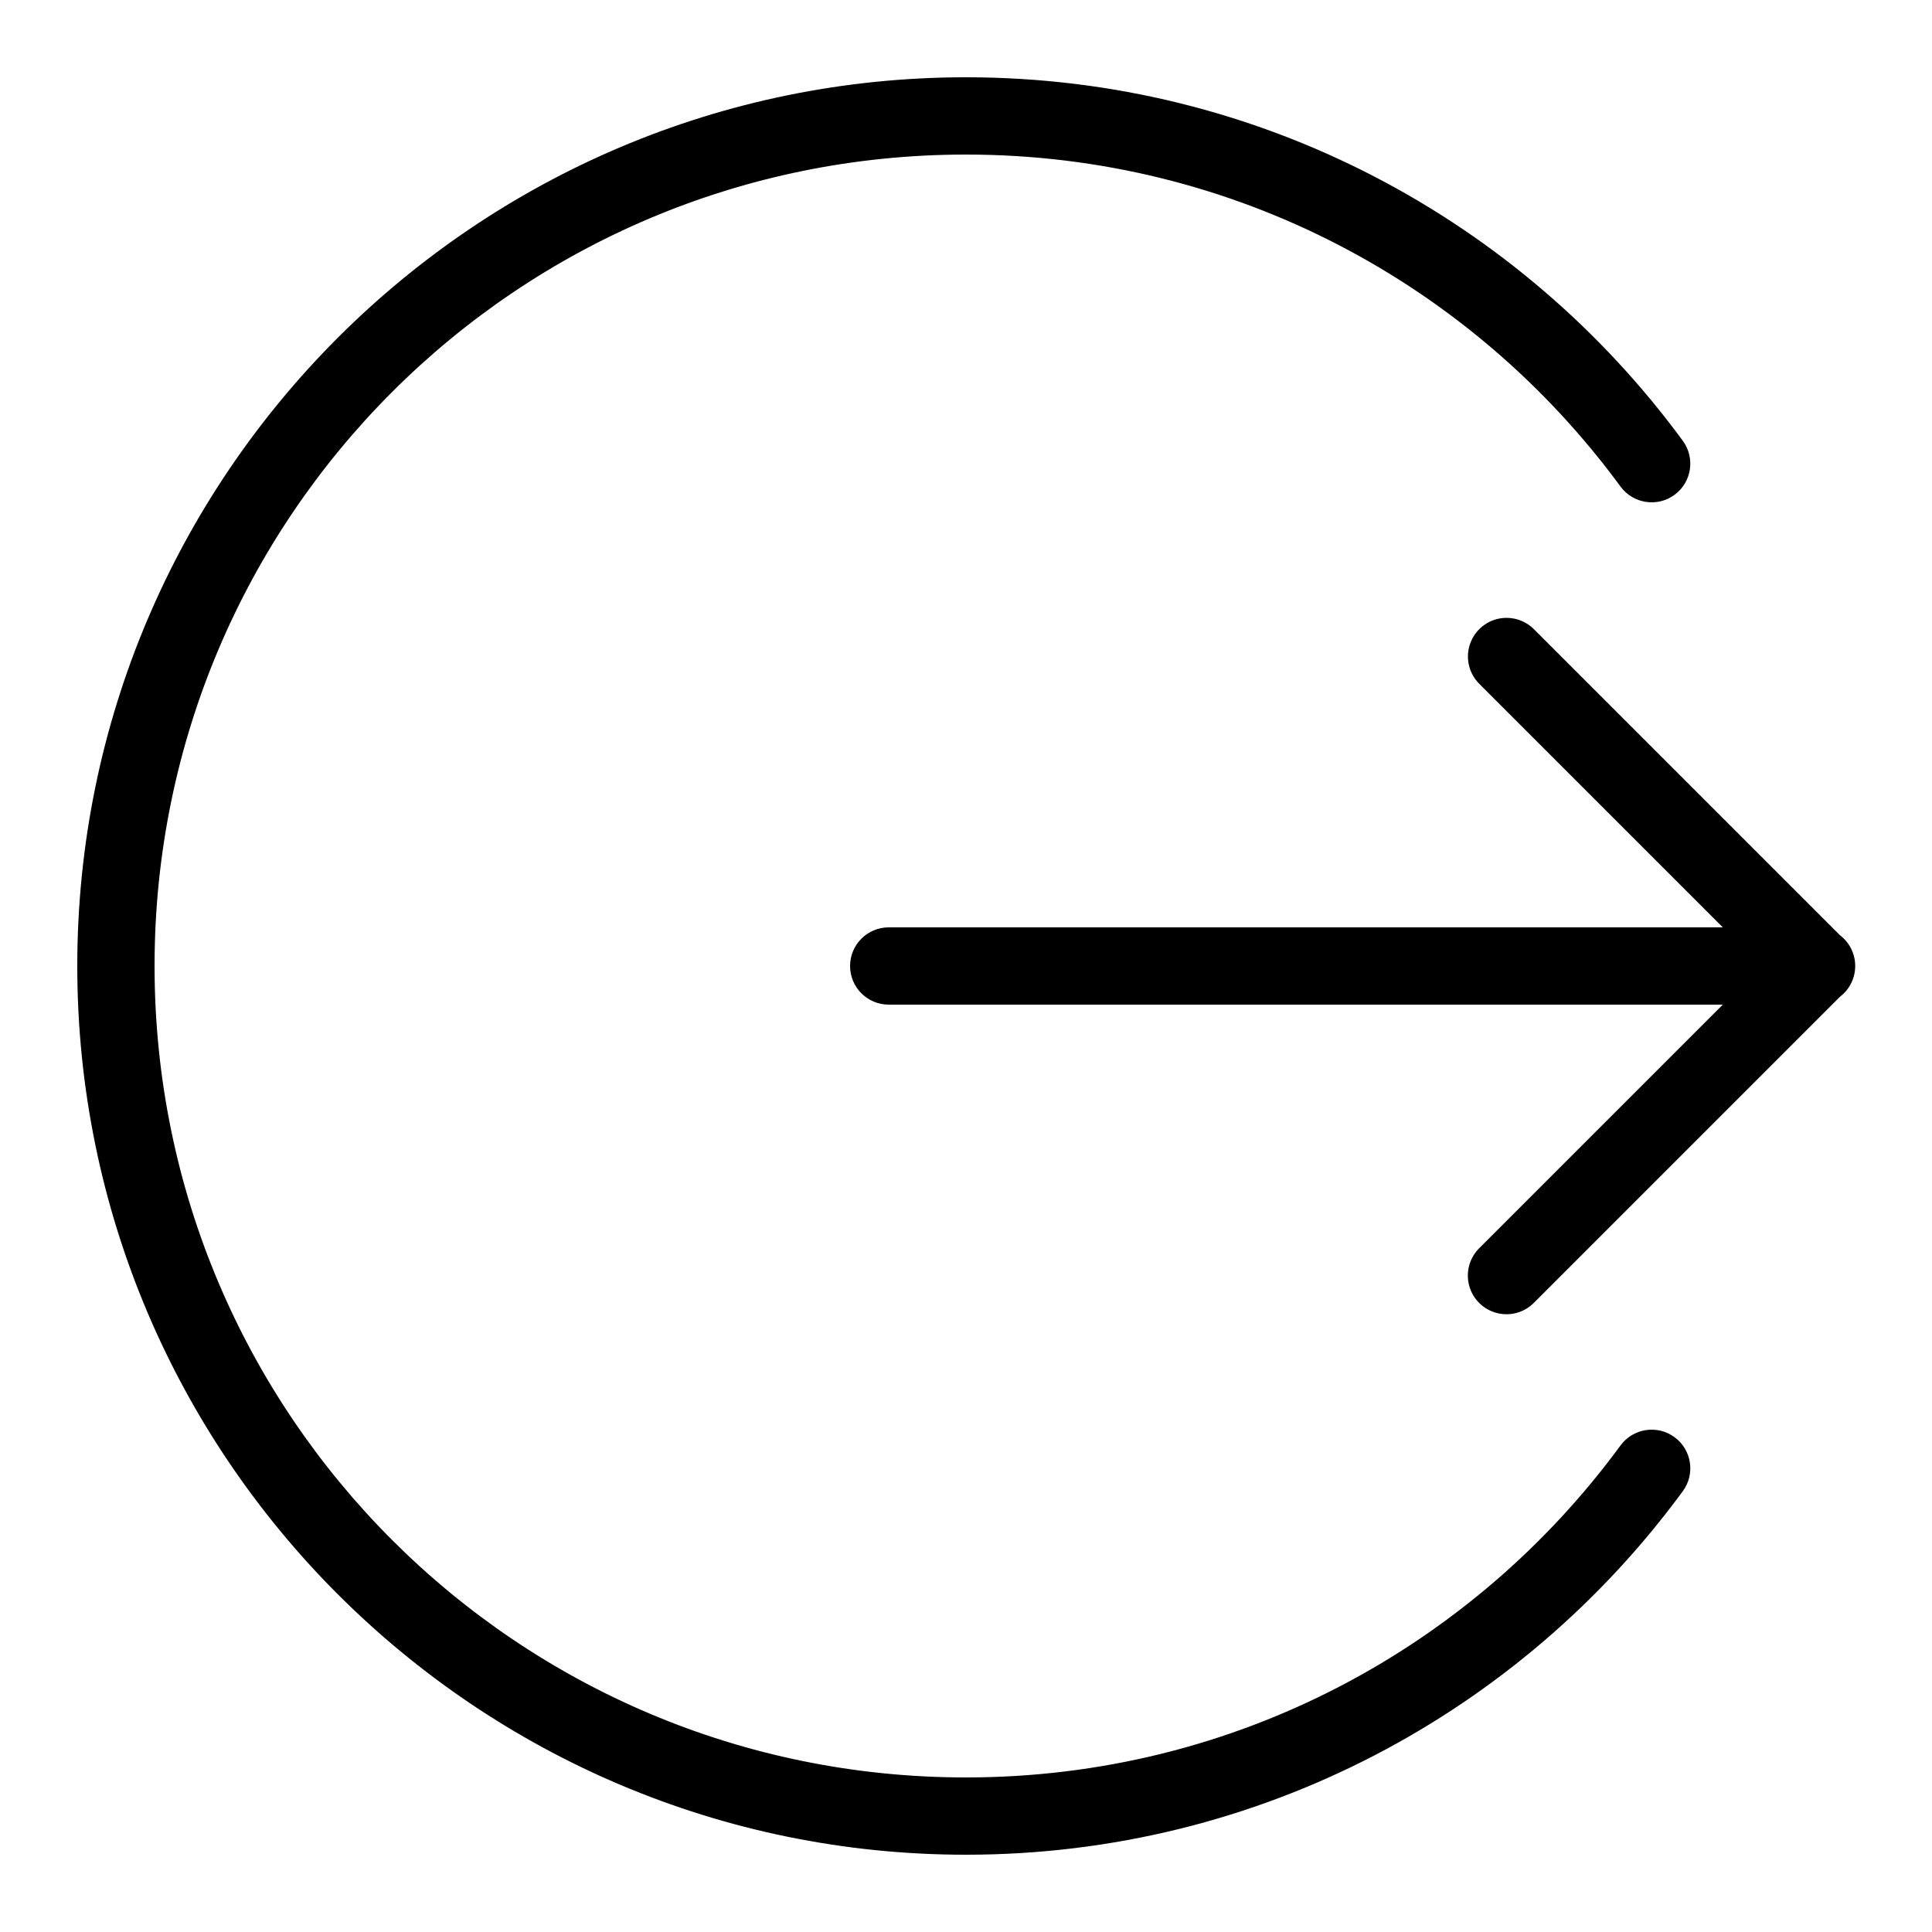
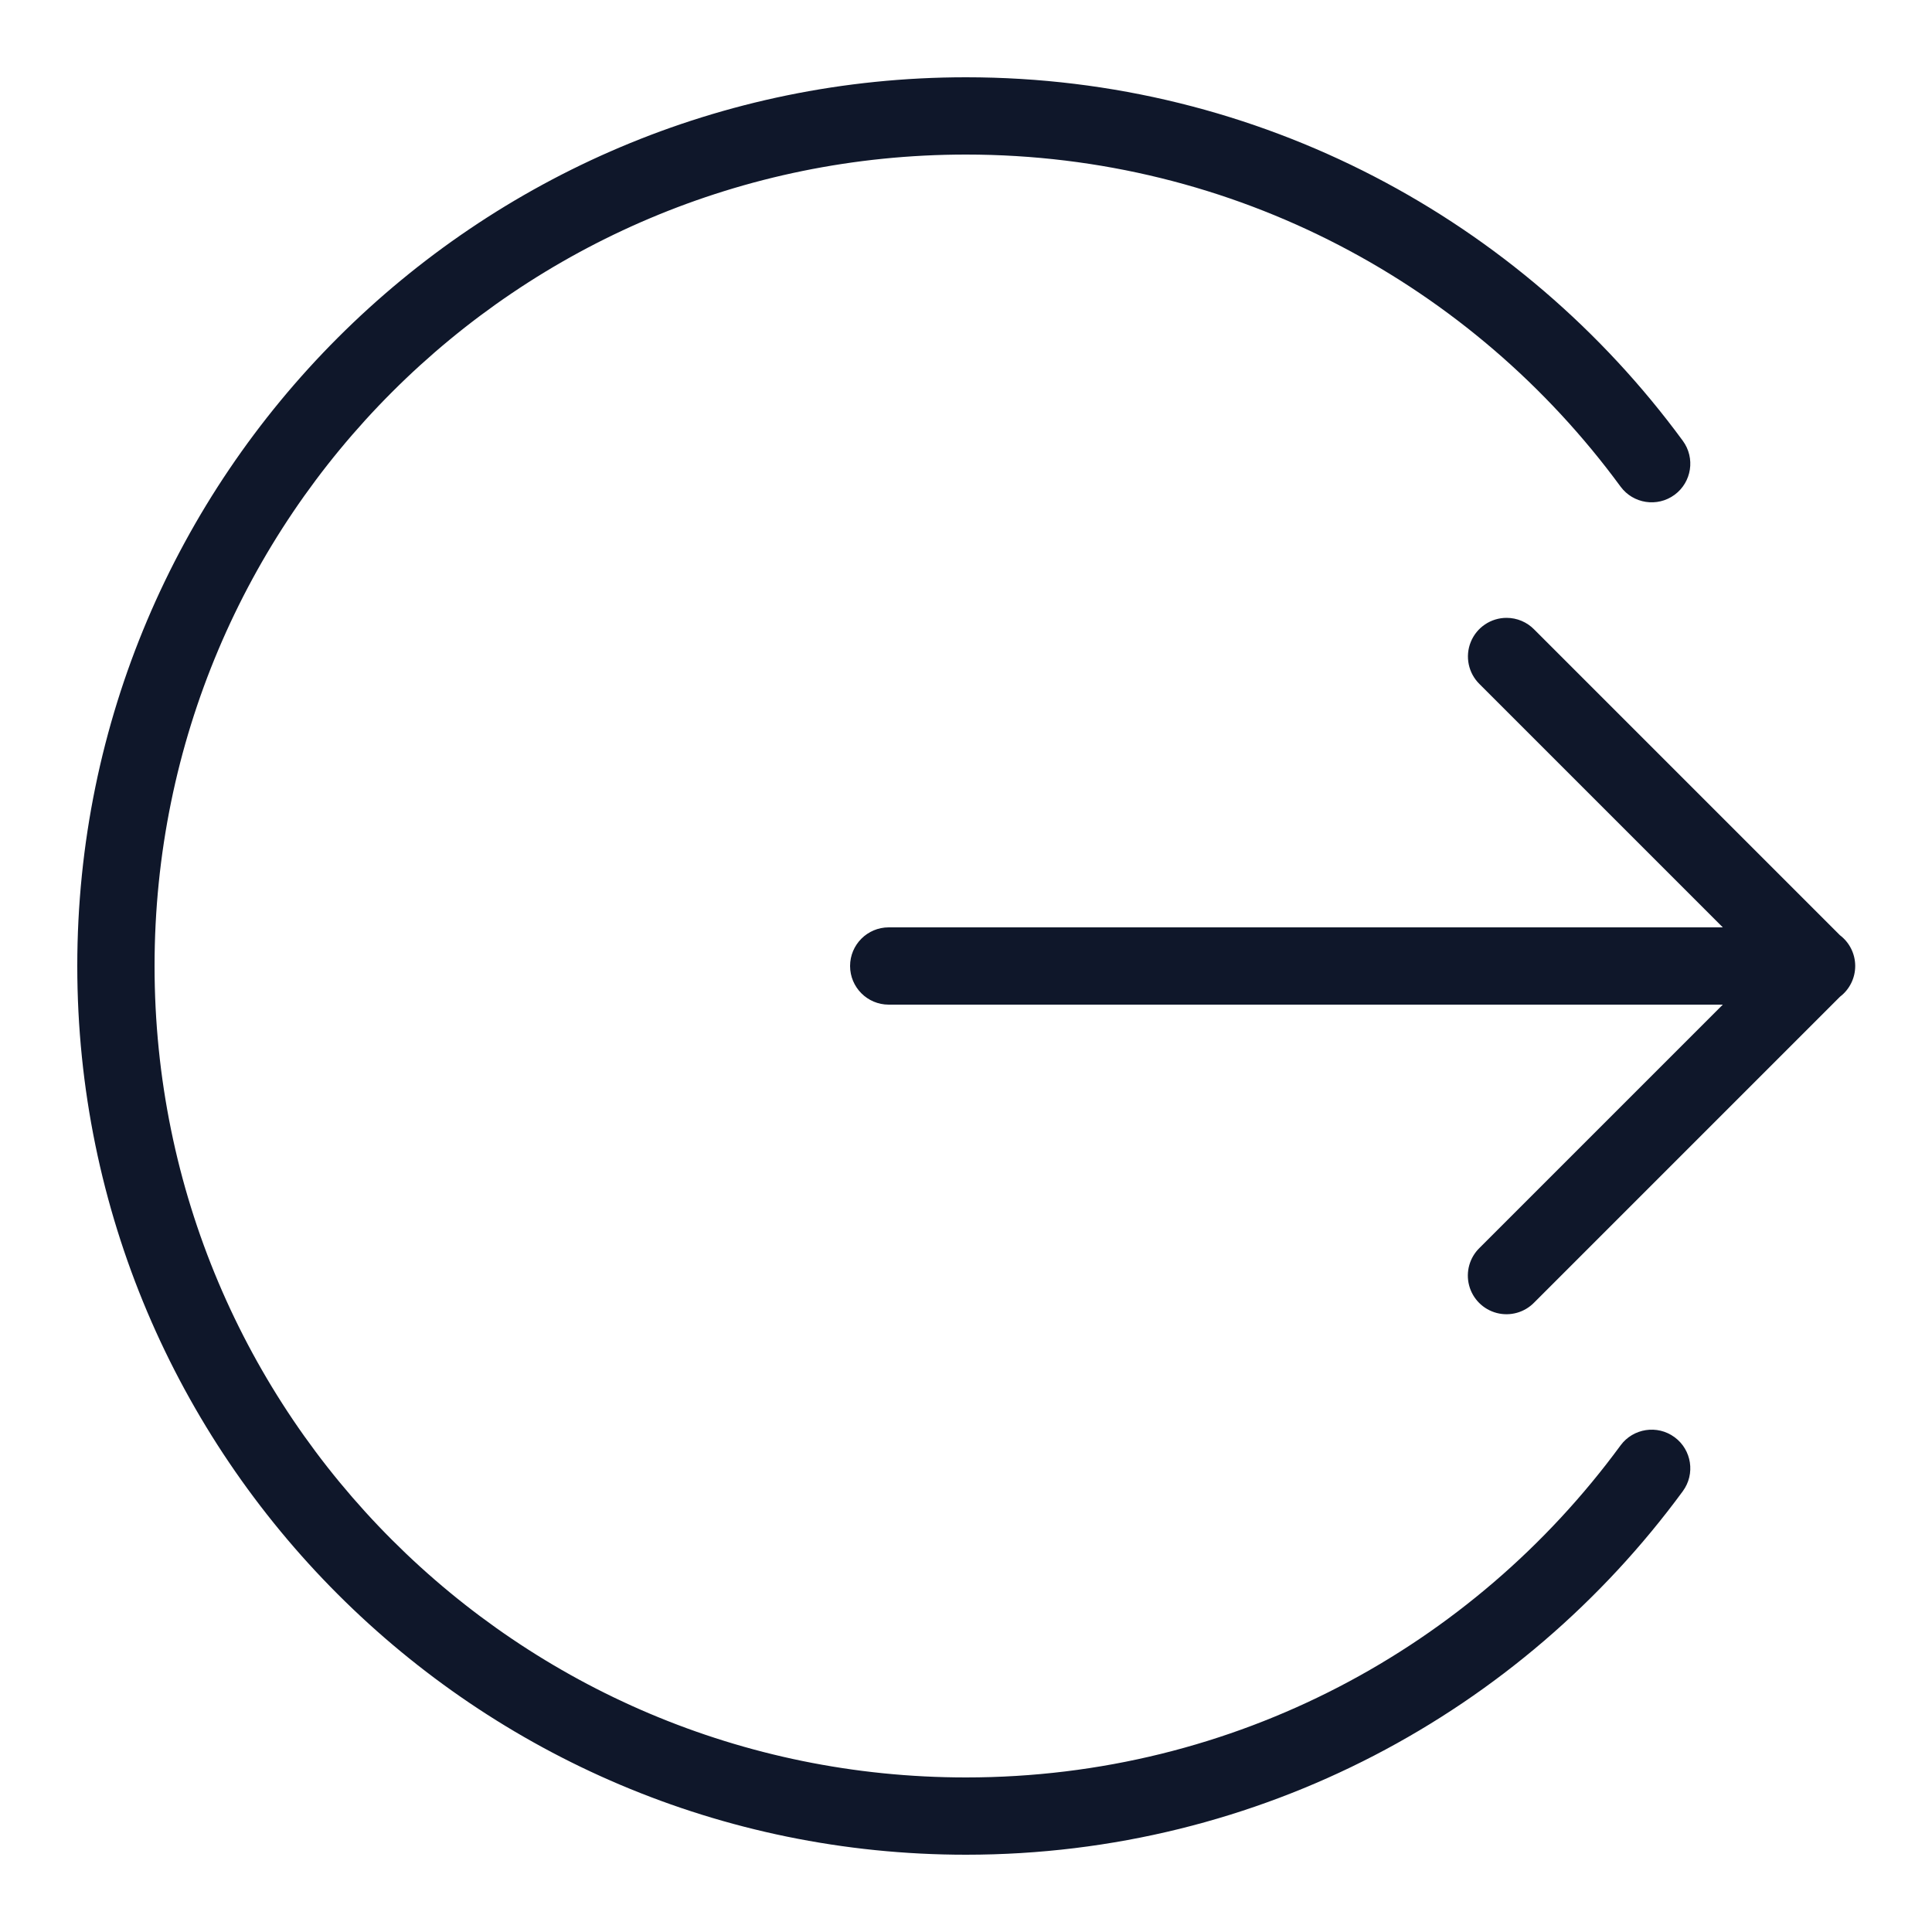
- <svg xmlns="http://www.w3.org/2000/svg" fill="#000000" viewBox="0 0 50 50" width="50px" height="50px">
+ <svg xmlns="http://www.w3.org/2000/svg" fill="rgb(15 23 42)" viewBox="0 0 50 50" width="50px" height="50px">
  <path d="M 25 2 C 12.31 2 2 12.31 2 25 C 2 37.69 12.31 48 25 48 C 32.61 48 39.367 44.295 43.551 38.592 A 1 1 0 1 0 41.939 37.408 C 38.118 42.617 31.962 46 25 46 C 13.39 46 4 36.61 4 25 C 4 13.39 13.39 4 25 4 C 31.962 4 38.118 7.383 41.939 12.592 A 1 1 0 1 0 43.551 11.408 C 39.367 5.705 32.61 2 25 2 z M 38.99 15.99 A 1 1 0 0 0 38.293 17.707 L 44.586 24 L 23 24 A 1 1 0 1 0 23 26 L 44.586 26 L 38.293 32.293 A 1 1 0 1 0 39.707 33.707 L 47.619 25.795 A 1 1 0 0 0 47.617 24.203 L 39.707 16.293 A 1 1 0 0 0 38.99 15.99 z" />
</svg>
